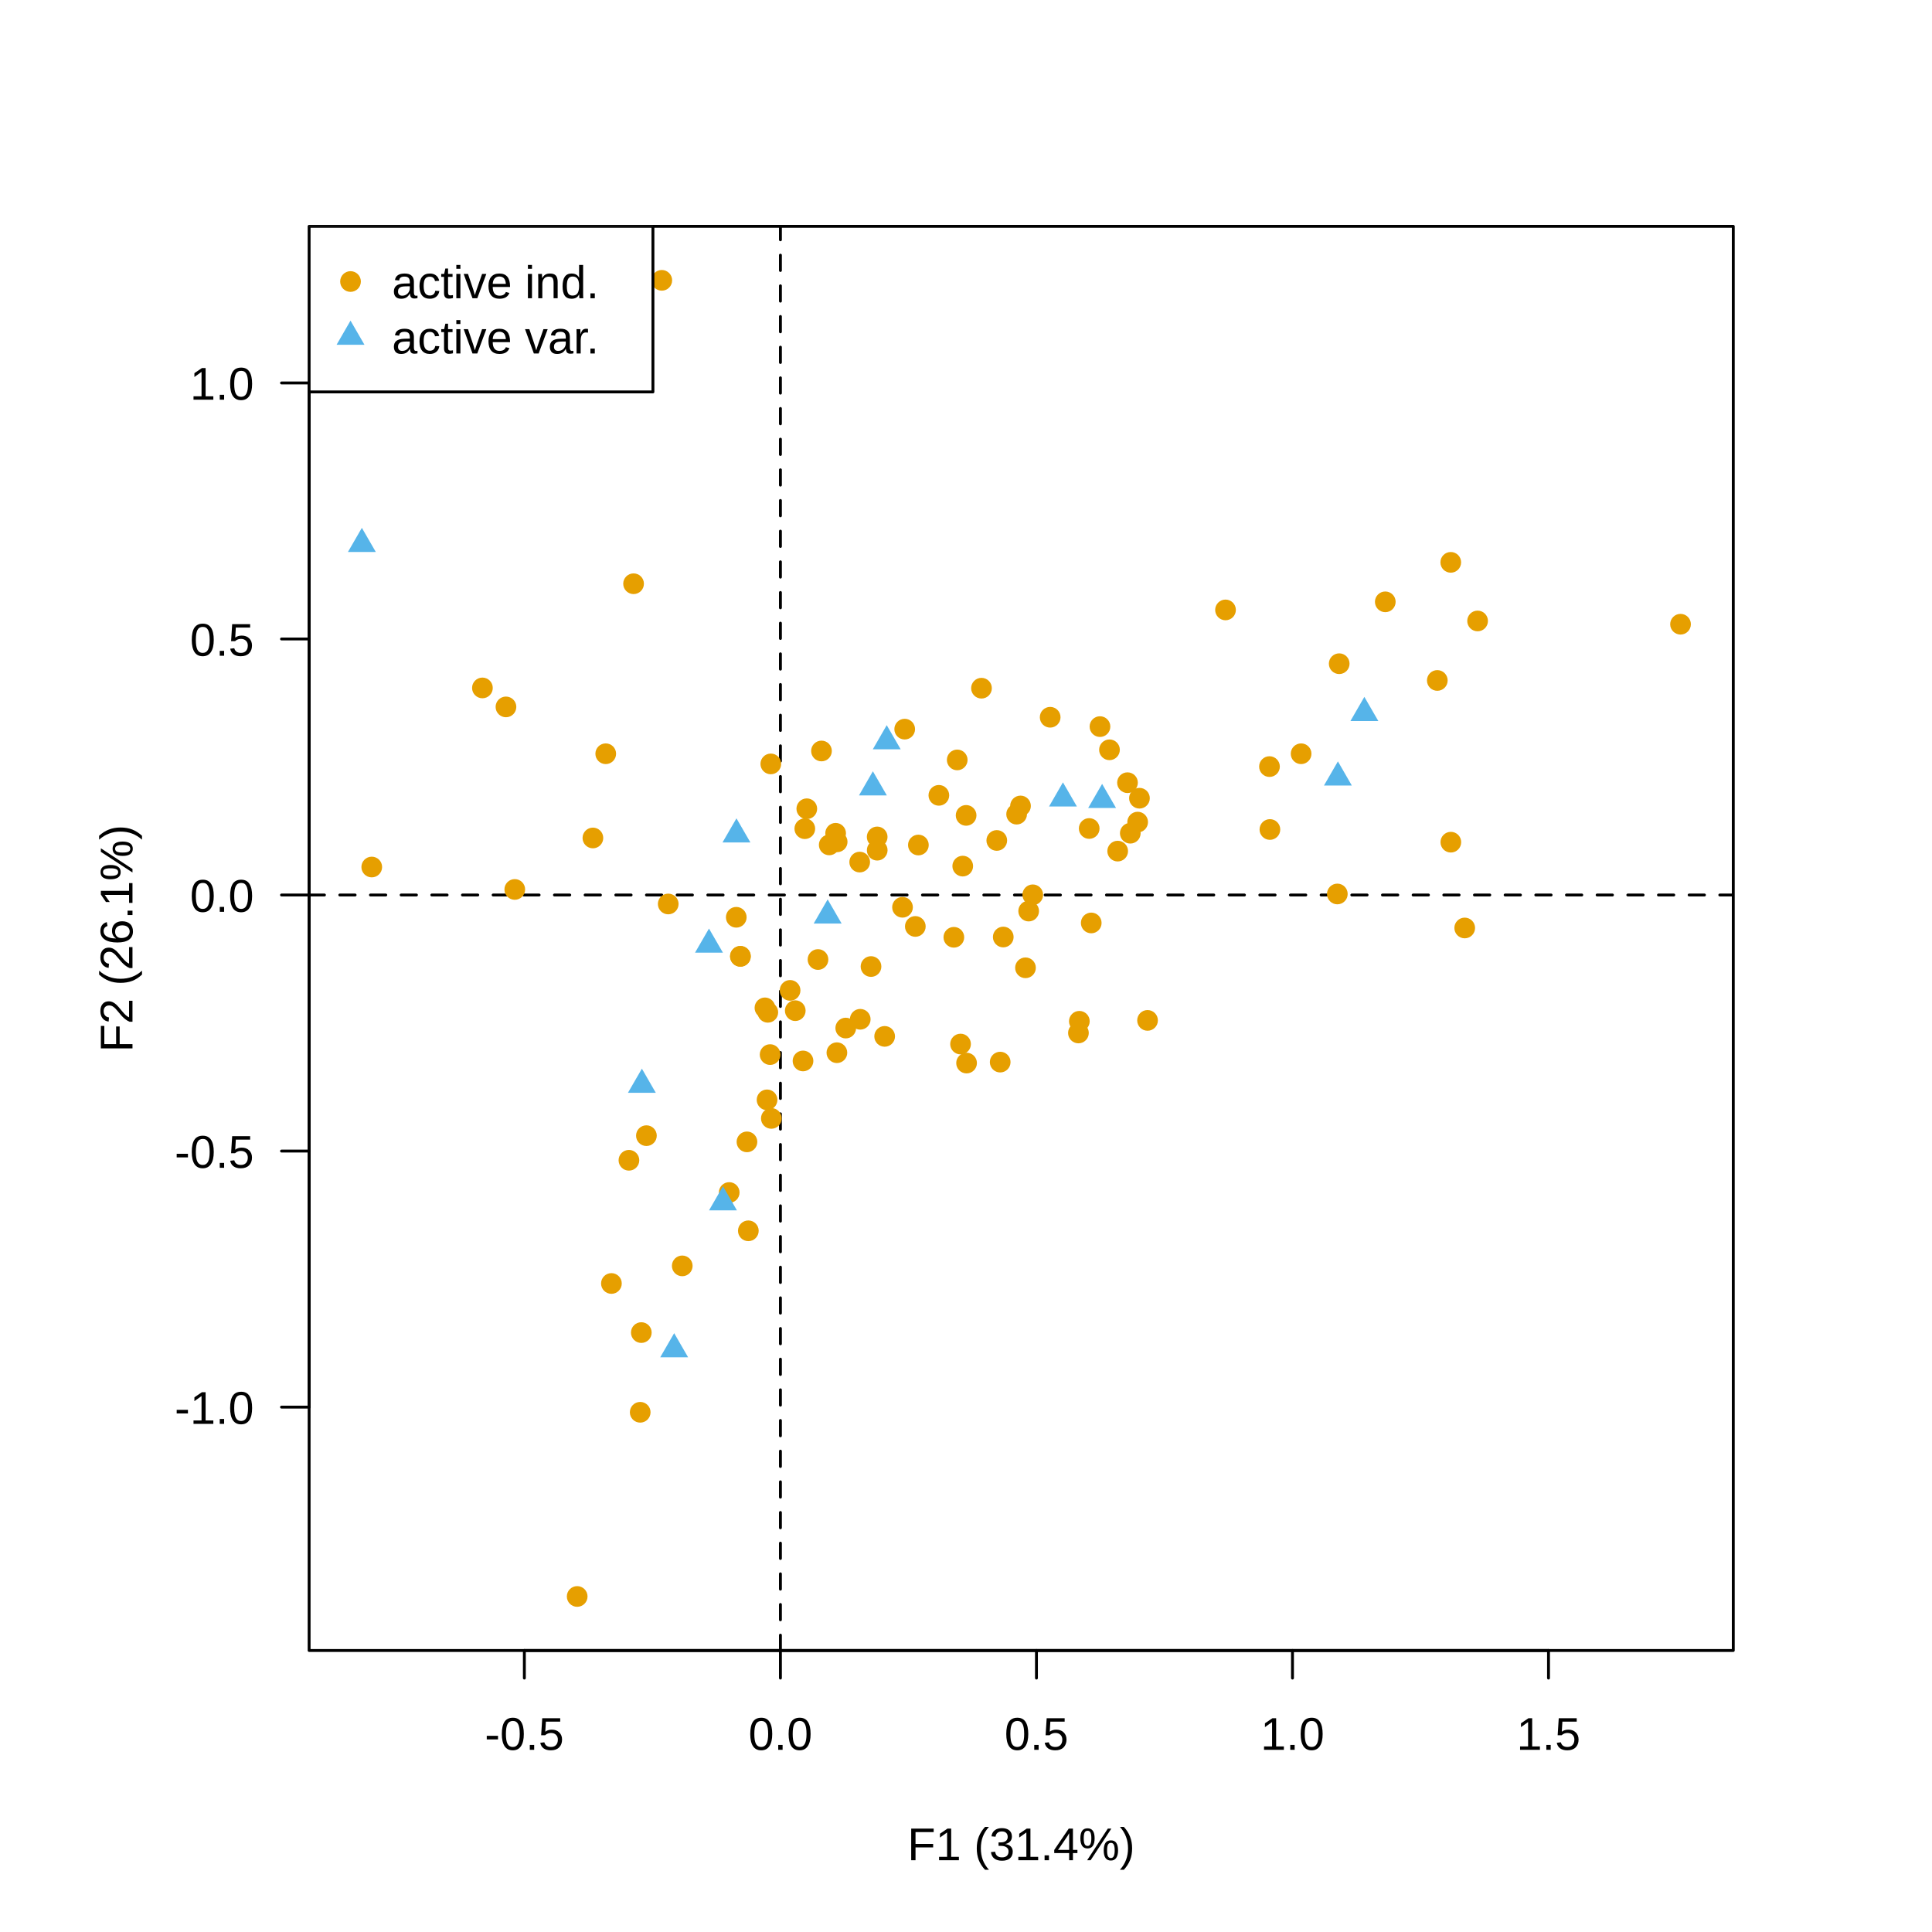
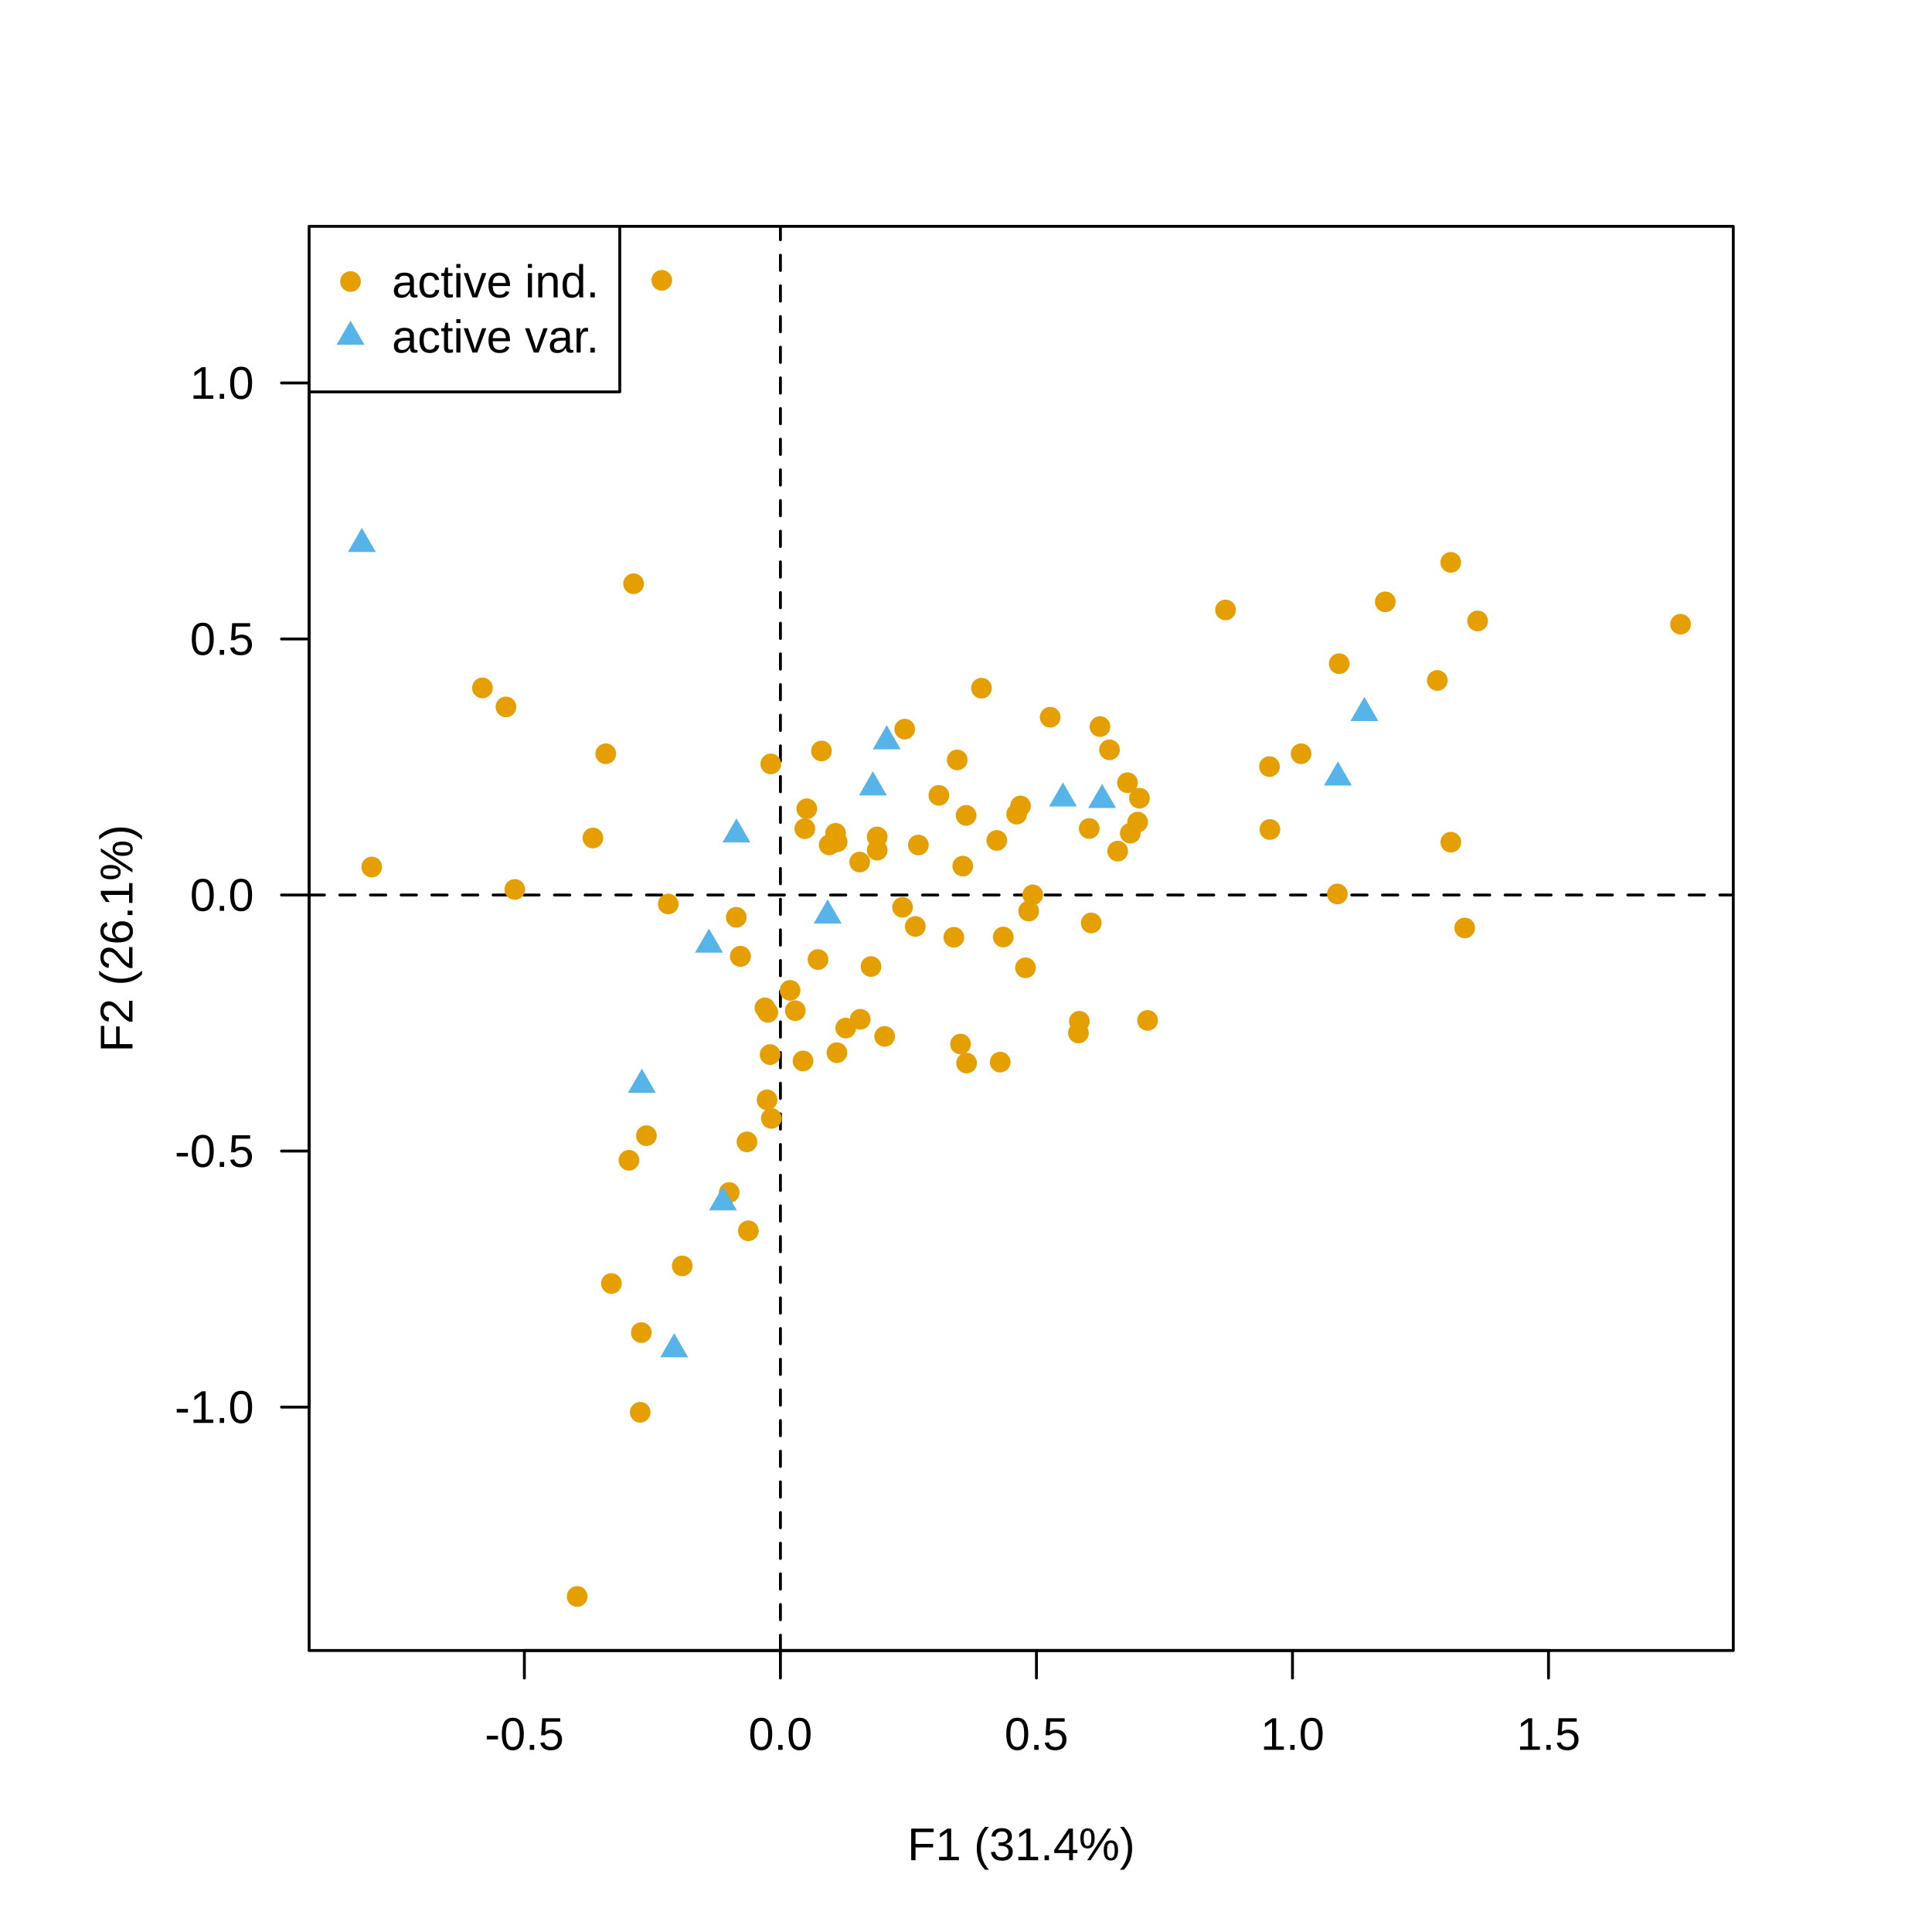
<svg xmlns="http://www.w3.org/2000/svg" class="svglite" width="504.00pt" height="504.00pt" viewBox="0 0 504.00 504.00">
  <defs>
    <style type="text/css">
    .svglite line, .svglite polyline, .svglite polygon, .svglite path, .svglite rect, .svglite circle {
      fill: none;
      stroke: #000000;
      stroke-linecap: round;
      stroke-linejoin: round;
      stroke-miterlimit: 10.00;
    }
    .svglite text {
      white-space: pre;
    }
  </style>
  </defs>
  <rect width="100%" height="100%" style="stroke: none; fill: #FFFFFF;" />
  <defs>
    <clipPath id="cpMC4wMHw1MDQuMDB8MC4wMHw1MDQuMDA=">
      <rect x="0.00" y="0.00" width="504.00" height="504.00" />
    </clipPath>
  </defs>
  <g clip-path="url(#cpMC4wMHw1MDQuMDB8MC4wMHw1MDQuMDA=)">
</g>
  <defs>
    <clipPath id="cpODAuNjR8NDUyLjE2fDU5LjA0fDQzMC41Ng==">
      <rect x="80.64" y="59.04" width="371.52" height="371.52" />
    </clipPath>
  </defs>
  <g clip-path="url(#cpODAuNjR8NDUyLjE2fDU5LjA0fDQzMC41Ng==)">
    <line x1="80.64" y1="233.48" x2="452.16" y2="233.48" style="stroke-width: 0.75; stroke-dasharray: 4.00,4.00;" />
    <line x1="203.59" y1="430.56" x2="203.59" y2="59.04" style="stroke-width: 0.75; stroke-dasharray: 4.00,4.00;" />
    <circle cx="125.85" cy="179.46" r="2.70" style="stroke-width: 0.75; stroke: none; fill: #E69F00;" />
    <circle cx="167.01" cy="368.42" r="2.70" style="stroke-width: 0.75; stroke: none; fill: #E69F00;" />
    <circle cx="200.90" cy="275.11" r="2.70" style="stroke-width: 0.75; stroke: none; fill: #E69F00;" />
    <circle cx="284.14" cy="216.13" r="2.70" style="stroke-width: 0.75; stroke: none; fill: #E69F00;" />
    <circle cx="224.27" cy="224.89" r="2.70" style="stroke-width: 0.75; stroke: none; fill: #E69F00;" />
    <circle cx="331.17" cy="199.98" r="2.70" style="stroke-width: 0.75; stroke: none; fill: #E69F00;" />
    <circle cx="289.43" cy="195.60" r="2.70" style="stroke-width: 0.75; stroke: none; fill: #E69F00;" />
    <circle cx="268.35" cy="237.67" r="2.70" style="stroke-width: 0.75; stroke: none; fill: #E69F00;" />
    <circle cx="227.22" cy="252.14" r="2.70" style="stroke-width: 0.75; stroke: none; fill: #E69F00;" />
    <circle cx="265.21" cy="212.39" r="2.70" style="stroke-width: 0.75; stroke: none; fill: #E69F00;" />
    <circle cx="207.46" cy="263.65" r="2.70" style="stroke-width: 0.75; stroke: none; fill: #E69F00;" />
    <circle cx="216.32" cy="220.41" r="2.70" style="stroke-width: 0.75; stroke: none; fill: #E69F00;" />
    <circle cx="224.41" cy="265.90" r="2.70" style="stroke-width: 0.75; stroke: none; fill: #E69F00;" />
    <circle cx="200.10" cy="286.92" r="2.70" style="stroke-width: 0.75; stroke: none; fill: #E69F00;" />
    <circle cx="269.42" cy="233.43" r="2.70" style="stroke-width: 0.75; stroke: none; fill: #E69F00;" />
    <circle cx="284.67" cy="240.77" r="2.70" style="stroke-width: 0.75; stroke: none; fill: #E69F00;" />
    <circle cx="266.22" cy="210.25" r="2.70" style="stroke-width: 0.75; stroke: none; fill: #E69F00;" />
    <circle cx="294.86" cy="217.36" r="2.70" style="stroke-width: 0.75; stroke: none; fill: #E69F00;" />
    <circle cx="296.78" cy="214.46" r="2.70" style="stroke-width: 0.75; stroke: none; fill: #E69F00;" />
    <circle cx="252.03" cy="212.71" r="2.70" style="stroke-width: 0.75; stroke: none; fill: #E69F00;" />
    <circle cx="249.71" cy="198.24" r="2.70" style="stroke-width: 0.75; stroke: none; fill: #E69F00;" />
    <circle cx="131.99" cy="184.41" r="2.70" style="stroke-width: 0.75; stroke: none; fill: #E69F00;" />
    <circle cx="228.83" cy="218.33" r="2.70" style="stroke-width: 0.75; stroke: none; fill: #E69F00;" />
    <circle cx="339.42" cy="196.63" r="2.70" style="stroke-width: 0.75; stroke: none; fill: #E69F00;" />
    <circle cx="228.84" cy="221.79" r="2.70" style="stroke-width: 0.75; stroke: none; fill: #E69F00;" />
    <circle cx="201.08" cy="199.28" r="2.70" style="stroke-width: 0.75; stroke: none; fill: #E69F00;" />
    <circle cx="192.07" cy="239.29" r="2.70" style="stroke-width: 0.75; stroke: none; fill: #E69F00;" />
    <circle cx="244.92" cy="207.48" r="2.70" style="stroke-width: 0.75; stroke: none; fill: #E69F00;" />
    <circle cx="378.46" cy="146.70" r="2.70" style="stroke-width: 0.75; stroke: none; fill: #E69F00;" />
    <circle cx="206.11" cy="258.36" r="2.70" style="stroke-width: 0.75; stroke: none; fill: #E69F00;" />
    <circle cx="230.78" cy="270.36" r="2.70" style="stroke-width: 0.75; stroke: none; fill: #E69F00;" />
    <circle cx="251.15" cy="225.94" r="2.70" style="stroke-width: 0.75; stroke: none; fill: #E69F00;" />
    <circle cx="199.55" cy="262.92" r="2.70" style="stroke-width: 0.75; stroke: none; fill: #E69F00;" />
    <circle cx="167.30" cy="347.63" r="2.70" style="stroke-width: 0.75; stroke: none; fill: #E69F00;" />
    <circle cx="267.52" cy="252.47" r="2.70" style="stroke-width: 0.75; stroke: none; fill: #E69F00;" />
    <circle cx="273.96" cy="187.11" r="2.70" style="stroke-width: 0.75; stroke: none; fill: #E69F00;" />
    <circle cx="236.01" cy="190.21" r="2.70" style="stroke-width: 0.75; stroke: none; fill: #E69F00;" />
    <circle cx="209.48" cy="276.77" r="2.70" style="stroke-width: 0.75; stroke: none; fill: #E69F00;" />
    <circle cx="213.39" cy="250.31" r="2.70" style="stroke-width: 0.75; stroke: none; fill: #E69F00;" />
    <circle cx="319.70" cy="159.11" r="2.70" style="stroke-width: 0.75; stroke: none; fill: #E69F00;" />
    <circle cx="159.50" cy="334.82" r="2.70" style="stroke-width: 0.75; stroke: none; fill: #E69F00;" />
    <circle cx="235.44" cy="236.68" r="2.70" style="stroke-width: 0.75; stroke: none; fill: #E69F00;" />
    <circle cx="168.63" cy="296.26" r="2.70" style="stroke-width: 0.75; stroke: none; fill: #E69F00;" />
    <circle cx="164.07" cy="302.68" r="2.70" style="stroke-width: 0.75; stroke: none; fill: #E69F00;" />
    <circle cx="260.03" cy="219.25" r="2.70" style="stroke-width: 0.75; stroke: none; fill: #E69F00;" />
    <circle cx="349.36" cy="173.14" r="2.70" style="stroke-width: 0.75; stroke: none; fill: #E69F00;" />
    <circle cx="218.32" cy="274.62" r="2.70" style="stroke-width: 0.75; stroke: none; fill: #E69F00;" />
    <circle cx="239.58" cy="220.44" r="2.70" style="stroke-width: 0.75; stroke: none; fill: #E69F00;" />
    <circle cx="294.13" cy="204.18" r="2.70" style="stroke-width: 0.75; stroke: none; fill: #E69F00;" />
    <circle cx="200.30" cy="264.08" r="2.70" style="stroke-width: 0.75; stroke: none; fill: #E69F00;" />
    <circle cx="214.30" cy="195.91" r="2.70" style="stroke-width: 0.75; stroke: none; fill: #E69F00;" />
    <circle cx="250.58" cy="272.36" r="2.70" style="stroke-width: 0.75; stroke: none; fill: #E69F00;" />
    <circle cx="256.04" cy="179.53" r="2.70" style="stroke-width: 0.75; stroke: none; fill: #E69F00;" />
    <circle cx="154.67" cy="218.60" r="2.70" style="stroke-width: 0.75; stroke: none; fill: #E69F00;" />
    <circle cx="174.32" cy="235.82" r="2.70" style="stroke-width: 0.75; stroke: none; fill: #E69F00;" />
    <circle cx="209.95" cy="216.18" r="2.70" style="stroke-width: 0.75; stroke: none; fill: #E69F00;" />
    <circle cx="281.57" cy="266.42" r="2.70" style="stroke-width: 0.75; stroke: none; fill: #E69F00;" />
    <circle cx="201.22" cy="291.76" r="2.70" style="stroke-width: 0.75; stroke: none; fill: #E69F00;" />
    <circle cx="291.57" cy="222.03" r="2.70" style="stroke-width: 0.75; stroke: none; fill: #E69F00;" />
    <circle cx="172.64" cy="73.13" r="2.70" style="stroke-width: 0.75; stroke: none; fill: #E69F00;" />
    <circle cx="195.22" cy="321.08" r="2.70" style="stroke-width: 0.75; stroke: none; fill: #E69F00;" />
    <circle cx="385.46" cy="161.99" r="2.70" style="stroke-width: 0.75; stroke: none; fill: #E69F00;" />
    <circle cx="297.25" cy="208.23" r="2.70" style="stroke-width: 0.75; stroke: none; fill: #E69F00;" />
    <circle cx="361.38" cy="157.00" r="2.70" style="stroke-width: 0.75; stroke: none; fill: #E69F00;" />
    <circle cx="134.29" cy="232.03" r="2.70" style="stroke-width: 0.75; stroke: none; fill: #E69F00;" />
    <circle cx="218.39" cy="219.61" r="2.70" style="stroke-width: 0.75; stroke: none; fill: #E69F00;" />
    <circle cx="260.92" cy="277.07" r="2.70" style="stroke-width: 0.75; stroke: none; fill: #E69F00;" />
    <circle cx="177.98" cy="330.23" r="2.70" style="stroke-width: 0.75; stroke: none; fill: #E69F00;" />
    <circle cx="248.83" cy="244.51" r="2.70" style="stroke-width: 0.75; stroke: none; fill: #E69F00;" />
    <circle cx="210.47" cy="210.98" r="2.70" style="stroke-width: 0.75; stroke: none; fill: #E69F00;" />
    <circle cx="374.95" cy="177.51" r="2.70" style="stroke-width: 0.75; stroke: none; fill: #E69F00;" />
    <circle cx="158.02" cy="196.63" r="2.70" style="stroke-width: 0.75; stroke: none; fill: #E69F00;" />
    <circle cx="238.78" cy="241.68" r="2.70" style="stroke-width: 0.75; stroke: none; fill: #E69F00;" />
    <circle cx="96.98" cy="226.18" r="2.70" style="stroke-width: 0.75; stroke: none; fill: #E69F00;" />
    <circle cx="378.48" cy="219.70" r="2.70" style="stroke-width: 0.75; stroke: none; fill: #E69F00;" />
    <circle cx="299.36" cy="266.19" r="2.70" style="stroke-width: 0.75; stroke: none; fill: #E69F00;" />
    <circle cx="165.28" cy="152.28" r="2.70" style="stroke-width: 0.75; stroke: none; fill: #E69F00;" />
    <circle cx="193.15" cy="249.48" r="2.70" style="stroke-width: 0.75; stroke: none; fill: #E69F00;" />
    <circle cx="348.87" cy="233.21" r="2.70" style="stroke-width: 0.75; stroke: none; fill: #E69F00;" />
    <circle cx="281.33" cy="269.47" r="2.70" style="stroke-width: 0.75; stroke: none; fill: #E69F00;" />
    <circle cx="382.10" cy="242.08" r="2.70" style="stroke-width: 0.75; stroke: none; fill: #E69F00;" />
    <circle cx="193.15" cy="249.48" r="2.70" style="stroke-width: 0.75; stroke: none; fill: #E69F00;" />
    <circle cx="438.40" cy="162.84" r="2.70" style="stroke-width: 0.75; stroke: none; fill: #E69F00;" />
    <circle cx="190.23" cy="311.09" r="2.70" style="stroke-width: 0.75; stroke: none; fill: #E69F00;" />
    <circle cx="252.15" cy="277.32" r="2.70" style="stroke-width: 0.75; stroke: none; fill: #E69F00;" />
    <circle cx="194.86" cy="297.88" r="2.70" style="stroke-width: 0.75; stroke: none; fill: #E69F00;" />
    <circle cx="220.63" cy="268.19" r="2.70" style="stroke-width: 0.75; stroke: none; fill: #E69F00;" />
    <circle cx="261.72" cy="244.44" r="2.70" style="stroke-width: 0.75; stroke: none; fill: #E69F00;" />
    <circle cx="217.99" cy="217.38" r="2.70" style="stroke-width: 0.75; stroke: none; fill: #E69F00;" />
    <circle cx="331.28" cy="216.39" r="2.70" style="stroke-width: 0.75; stroke: none; fill: #E69F00;" />
    <circle cx="150.57" cy="416.47" r="2.70" style="stroke-width: 0.75; stroke: none; fill: #E69F00;" />
    <circle cx="286.95" cy="189.55" r="2.70" style="stroke-width: 0.75; stroke: none; fill: #E69F00;" />
    <polygon points="192.12,213.48 195.76,219.77 188.48,219.77 " style="stroke-width: 0.75; stroke: none; fill: #56B4E9;" />
    <polygon points="277.29,204.09 280.93,210.39 273.66,210.39 " style="stroke-width: 0.75; stroke: none; fill: #56B4E9;" />
    <polygon points="188.60,309.45 192.24,315.75 184.96,315.75 " style="stroke-width: 0.75; stroke: none; fill: #56B4E9;" />
    <polygon points="287.51,204.49 291.14,210.78 283.87,210.78 " style="stroke-width: 0.75; stroke: none; fill: #56B4E9;" />
    <polygon points="215.91,234.62 219.55,240.92 212.27,240.92 " style="stroke-width: 0.75; stroke: none; fill: #56B4E9;" />
    <polygon points="167.45,278.78 171.08,285.08 163.81,285.08 " style="stroke-width: 0.75; stroke: none; fill: #56B4E9;" />
    <polygon points="175.87,347.78 179.51,354.08 172.23,354.08 " style="stroke-width: 0.75; stroke: none; fill: #56B4E9;" />
    <polygon points="231.32,189.17 234.96,195.47 227.69,195.47 " style="stroke-width: 0.75; stroke: none; fill: #56B4E9;" />
    <polygon points="184.95,242.23 188.59,248.52 181.31,248.52 " style="stroke-width: 0.75; stroke: none; fill: #56B4E9;" />
    <polygon points="227.71,201.20 231.35,207.50 224.08,207.50 " style="stroke-width: 0.75; stroke: none; fill: #56B4E9;" />
    <polygon points="94.40,137.70 98.04,144.00 90.76,144.00 " style="stroke-width: 0.75; stroke: none; fill: #56B4E9;" />
    <polygon points="349.02,198.62 352.65,204.92 345.38,204.92 " style="stroke-width: 0.75; stroke: none; fill: #56B4E9;" />
    <polygon points="355.92,181.79 359.56,188.09 352.29,188.09 " style="stroke-width: 0.75; stroke: none; fill: #56B4E9;" />
  </g>
  <g clip-path="url(#cpMC4wMHw1MDQuMDB8MC4wMHw1MDQuMDA=)">
    <line x1="136.79" y1="430.56" x2="403.96" y2="430.56" style="stroke-width: 0.75;" />
    <line x1="136.79" y1="430.56" x2="136.79" y2="437.76" style="stroke-width: 0.75;" />
    <line x1="203.59" y1="430.56" x2="203.59" y2="437.76" style="stroke-width: 0.75;" />
    <line x1="270.38" y1="430.56" x2="270.38" y2="437.76" style="stroke-width: 0.75;" />
    <line x1="337.17" y1="430.56" x2="337.17" y2="437.76" style="stroke-width: 0.75;" />
    <line x1="403.96" y1="430.56" x2="403.96" y2="437.76" style="stroke-width: 0.75;" />
-     <text x="136.79" y="456.48" text-anchor="middle" style="font-size: 12.00px; font-family: &quot;Arial&quot;;" textLength="23.43px" lengthAdjust="spacingAndGlyphs">-0.5</text>
-     <text x="203.59" y="456.48" text-anchor="middle" style="font-size: 12.00px; font-family: &quot;Arial&quot;;" textLength="19.09px" lengthAdjust="spacingAndGlyphs">0.0</text>
-     <text x="270.38" y="456.48" text-anchor="middle" style="font-size: 12.00px; font-family: &quot;Arial&quot;;" textLength="19.09px" lengthAdjust="spacingAndGlyphs">0.5</text>
-     <text x="337.17" y="456.48" text-anchor="middle" style="font-size: 12.00px; font-family: &quot;Arial&quot;;" textLength="19.09px" lengthAdjust="spacingAndGlyphs">1.0</text>
-     <text x="403.96" y="456.48" text-anchor="middle" style="font-size: 12.00px; font-family: &quot;Arial&quot;;" textLength="19.09px" lengthAdjust="spacingAndGlyphs">1.5</text>
+     <text x="136.79" y="456.48" text-anchor="middle" style="font-size: 12.00px; font-family: &quot;Liberation Sans&quot;;" textLength="20.68px" lengthAdjust="spacingAndGlyphs">-0.5</text>
+     <text x="203.59" y="456.48" text-anchor="middle" style="font-size: 12.00px; font-family: &quot;Liberation Sans&quot;;" textLength="16.68px" lengthAdjust="spacingAndGlyphs">0.0</text>
+     <text x="270.38" y="456.48" text-anchor="middle" style="font-size: 12.00px; font-family: &quot;Liberation Sans&quot;;" textLength="16.68px" lengthAdjust="spacingAndGlyphs">0.5</text>
+     <text x="337.17" y="456.48" text-anchor="middle" style="font-size: 12.00px; font-family: &quot;Liberation Sans&quot;;" textLength="16.68px" lengthAdjust="spacingAndGlyphs">1.0</text>
+     <text x="403.96" y="456.48" text-anchor="middle" style="font-size: 12.00px; font-family: &quot;Liberation Sans&quot;;" textLength="16.68px" lengthAdjust="spacingAndGlyphs">1.5</text>
    <line x1="80.64" y1="367.07" x2="80.64" y2="99.90" style="stroke-width: 0.75;" />
    <line x1="80.64" y1="367.07" x2="73.44" y2="367.07" style="stroke-width: 0.75;" />
    <line x1="80.64" y1="300.28" x2="73.44" y2="300.28" style="stroke-width: 0.75;" />
    <line x1="80.64" y1="233.48" x2="73.44" y2="233.48" style="stroke-width: 0.75;" />
    <line x1="80.64" y1="166.69" x2="73.44" y2="166.69" style="stroke-width: 0.75;" />
    <line x1="80.64" y1="99.90" x2="73.44" y2="99.90" style="stroke-width: 0.75;" />
-     <text x="66.24" y="371.44" text-anchor="end" style="font-size: 12.00px; font-family: &quot;Arial&quot;;" textLength="23.43px" lengthAdjust="spacingAndGlyphs">-1.0</text>
-     <text x="66.24" y="304.65" text-anchor="end" style="font-size: 12.00px; font-family: &quot;Arial&quot;;" textLength="23.43px" lengthAdjust="spacingAndGlyphs">-0.5</text>
-     <text x="66.24" y="237.86" text-anchor="end" style="font-size: 12.00px; font-family: &quot;Arial&quot;;" textLength="19.09px" lengthAdjust="spacingAndGlyphs">0.0</text>
-     <text x="66.24" y="171.07" text-anchor="end" style="font-size: 12.00px; font-family: &quot;Arial&quot;;" textLength="19.09px" lengthAdjust="spacingAndGlyphs">0.5</text>
-     <text x="66.24" y="104.27" text-anchor="end" style="font-size: 12.00px; font-family: &quot;Arial&quot;;" textLength="19.09px" lengthAdjust="spacingAndGlyphs">1.0</text>
+     <text x="66.24" y="371.20" text-anchor="end" style="font-size: 12.00px; font-family: &quot;Liberation Sans&quot;;" textLength="20.68px" lengthAdjust="spacingAndGlyphs">-1.0</text>
+     <text x="66.24" y="304.41" text-anchor="end" style="font-size: 12.00px; font-family: &quot;Liberation Sans&quot;;" textLength="20.68px" lengthAdjust="spacingAndGlyphs">-0.5</text>
+     <text x="66.24" y="237.61" text-anchor="end" style="font-size: 12.00px; font-family: &quot;Liberation Sans&quot;;" textLength="16.68px" lengthAdjust="spacingAndGlyphs">0.0</text>
+     <text x="66.24" y="170.82" text-anchor="end" style="font-size: 12.00px; font-family: &quot;Liberation Sans&quot;;" textLength="16.68px" lengthAdjust="spacingAndGlyphs">0.5</text>
+     <text x="66.24" y="104.03" text-anchor="end" style="font-size: 12.00px; font-family: &quot;Liberation Sans&quot;;" textLength="16.68px" lengthAdjust="spacingAndGlyphs">1.0</text>
    <polygon points="80.64,430.56 452.16,430.56 452.16,59.04 80.64,59.04 " style="stroke-width: 0.75;" />
-     <text x="266.40" y="485.28" text-anchor="middle" style="font-size: 12.00px; font-family: &quot;Arial&quot;;" textLength="65.86px" lengthAdjust="spacingAndGlyphs">F1 (31.4%)</text>
-     <text transform="translate(34.56,244.80) rotate(-90)" text-anchor="middle" style="font-size: 12.00px; font-family: &quot;Arial&quot;;" textLength="65.86px" lengthAdjust="spacingAndGlyphs">F2 (26.1%)</text>
+     <text x="266.40" y="485.28" text-anchor="middle" style="font-size: 12.00px; font-family: &quot;Liberation Sans&quot;;" textLength="59.36px" lengthAdjust="spacingAndGlyphs">F1 (31.4%)</text>
+     <text transform="translate(34.56,244.80) rotate(-90)" text-anchor="middle" style="font-size: 12.00px; font-family: &quot;Liberation Sans&quot;;" textLength="59.36px" lengthAdjust="spacingAndGlyphs">F2 (26.1%)</text>
  </g>
  <g clip-path="url(#cpODAuNjR8NDUyLjE2fDU5LjA0fDQzMC41Ng==)">
-     <rect x="80.64" y="59.04" width="89.69" height="43.20" style="stroke-width: 0.75; fill: #FFFFFF;" />
+     <rect x="80.64" y="59.04" width="81.04" height="43.20" style="stroke-width: 0.75; fill: #FFFFFF;" />
    <circle cx="91.44" cy="73.44" r="2.70" style="stroke-width: 0.75; stroke: none; fill: #E69F00;" />
    <polygon points="91.44,83.64 95.08,89.94 87.80,89.94 " style="stroke-width: 0.75; stroke: none; fill: #56B4E9;" />
-     <text x="102.24" y="77.81" style="font-size: 12.00px; font-family: &quot;Arial&quot;;" textLength="62.69px" lengthAdjust="spacingAndGlyphs">active ind.</text>
-     <text x="102.24" y="92.21" style="font-size: 12.00px; font-family: &quot;Arial&quot;;" textLength="62.42px" lengthAdjust="spacingAndGlyphs">active var.</text>
+     <text x="102.24" y="77.57" style="font-size: 12.00px; font-family: &quot;Liberation Sans&quot;;" textLength="54.04px" lengthAdjust="spacingAndGlyphs">active ind.</text>
+     <text x="102.24" y="91.97" style="font-size: 12.00px; font-family: &quot;Liberation Sans&quot;;" textLength="54.04px" lengthAdjust="spacingAndGlyphs">active var.</text>
  </g>
</svg>
